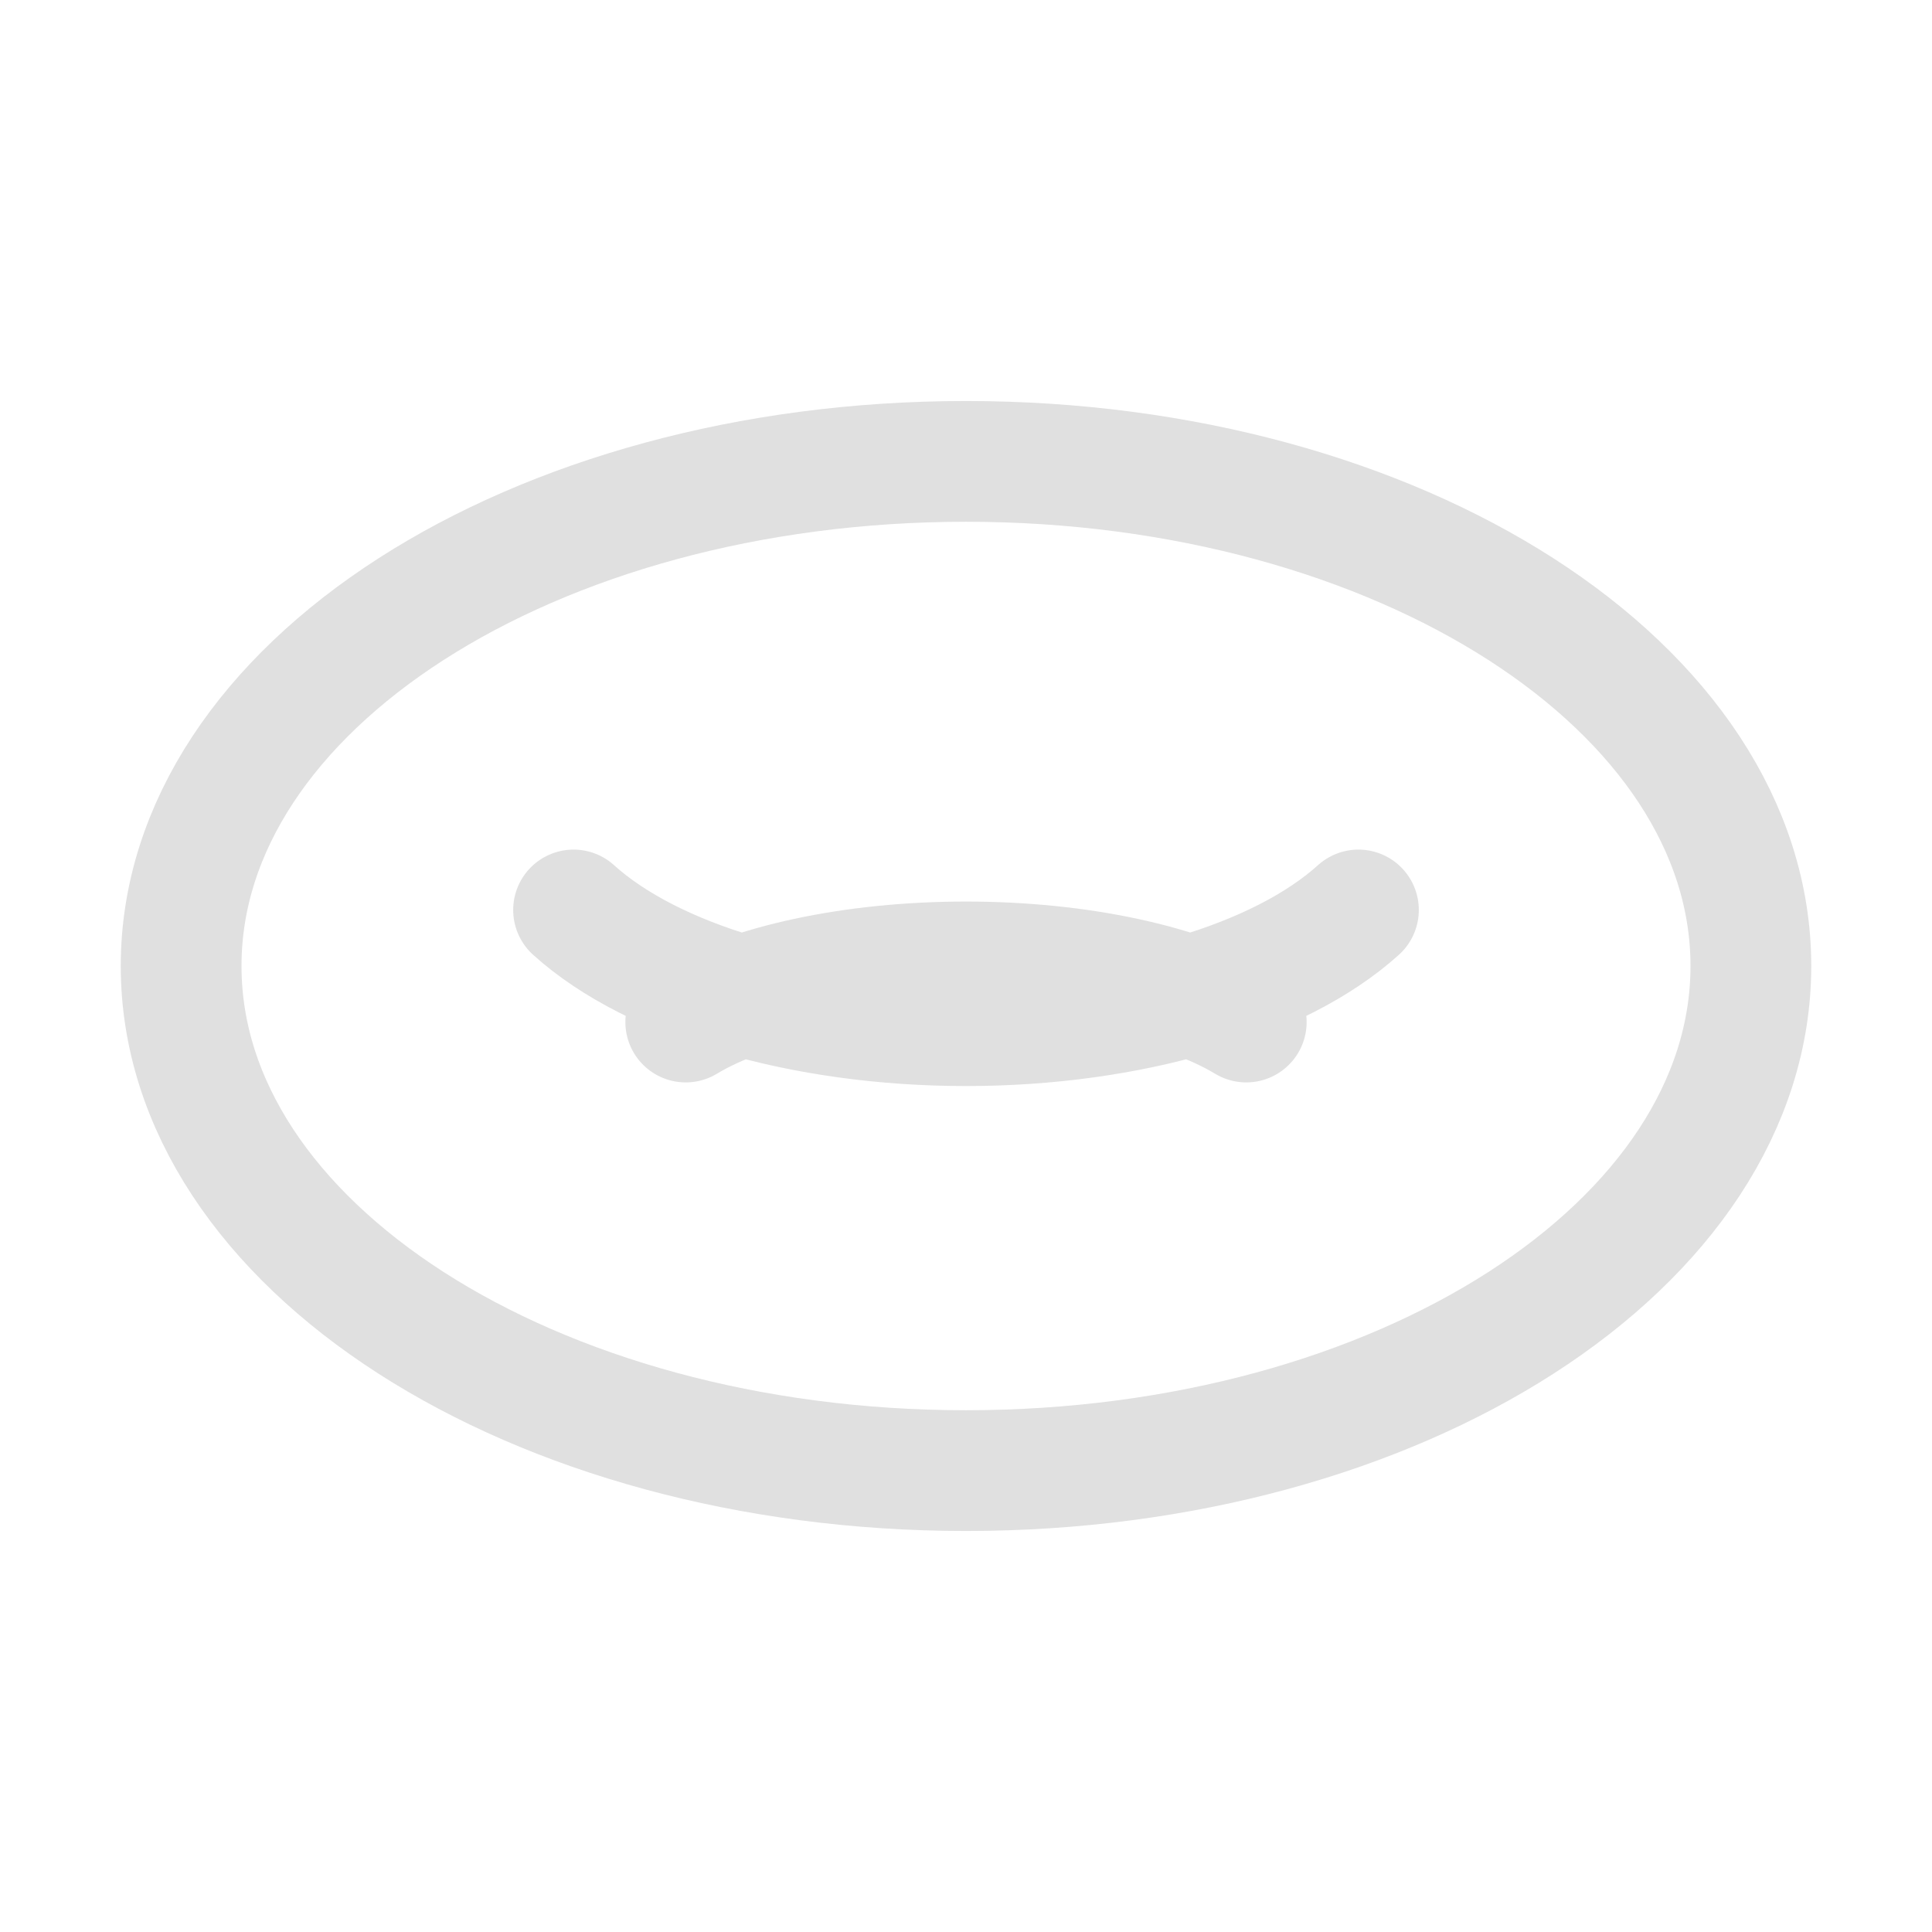
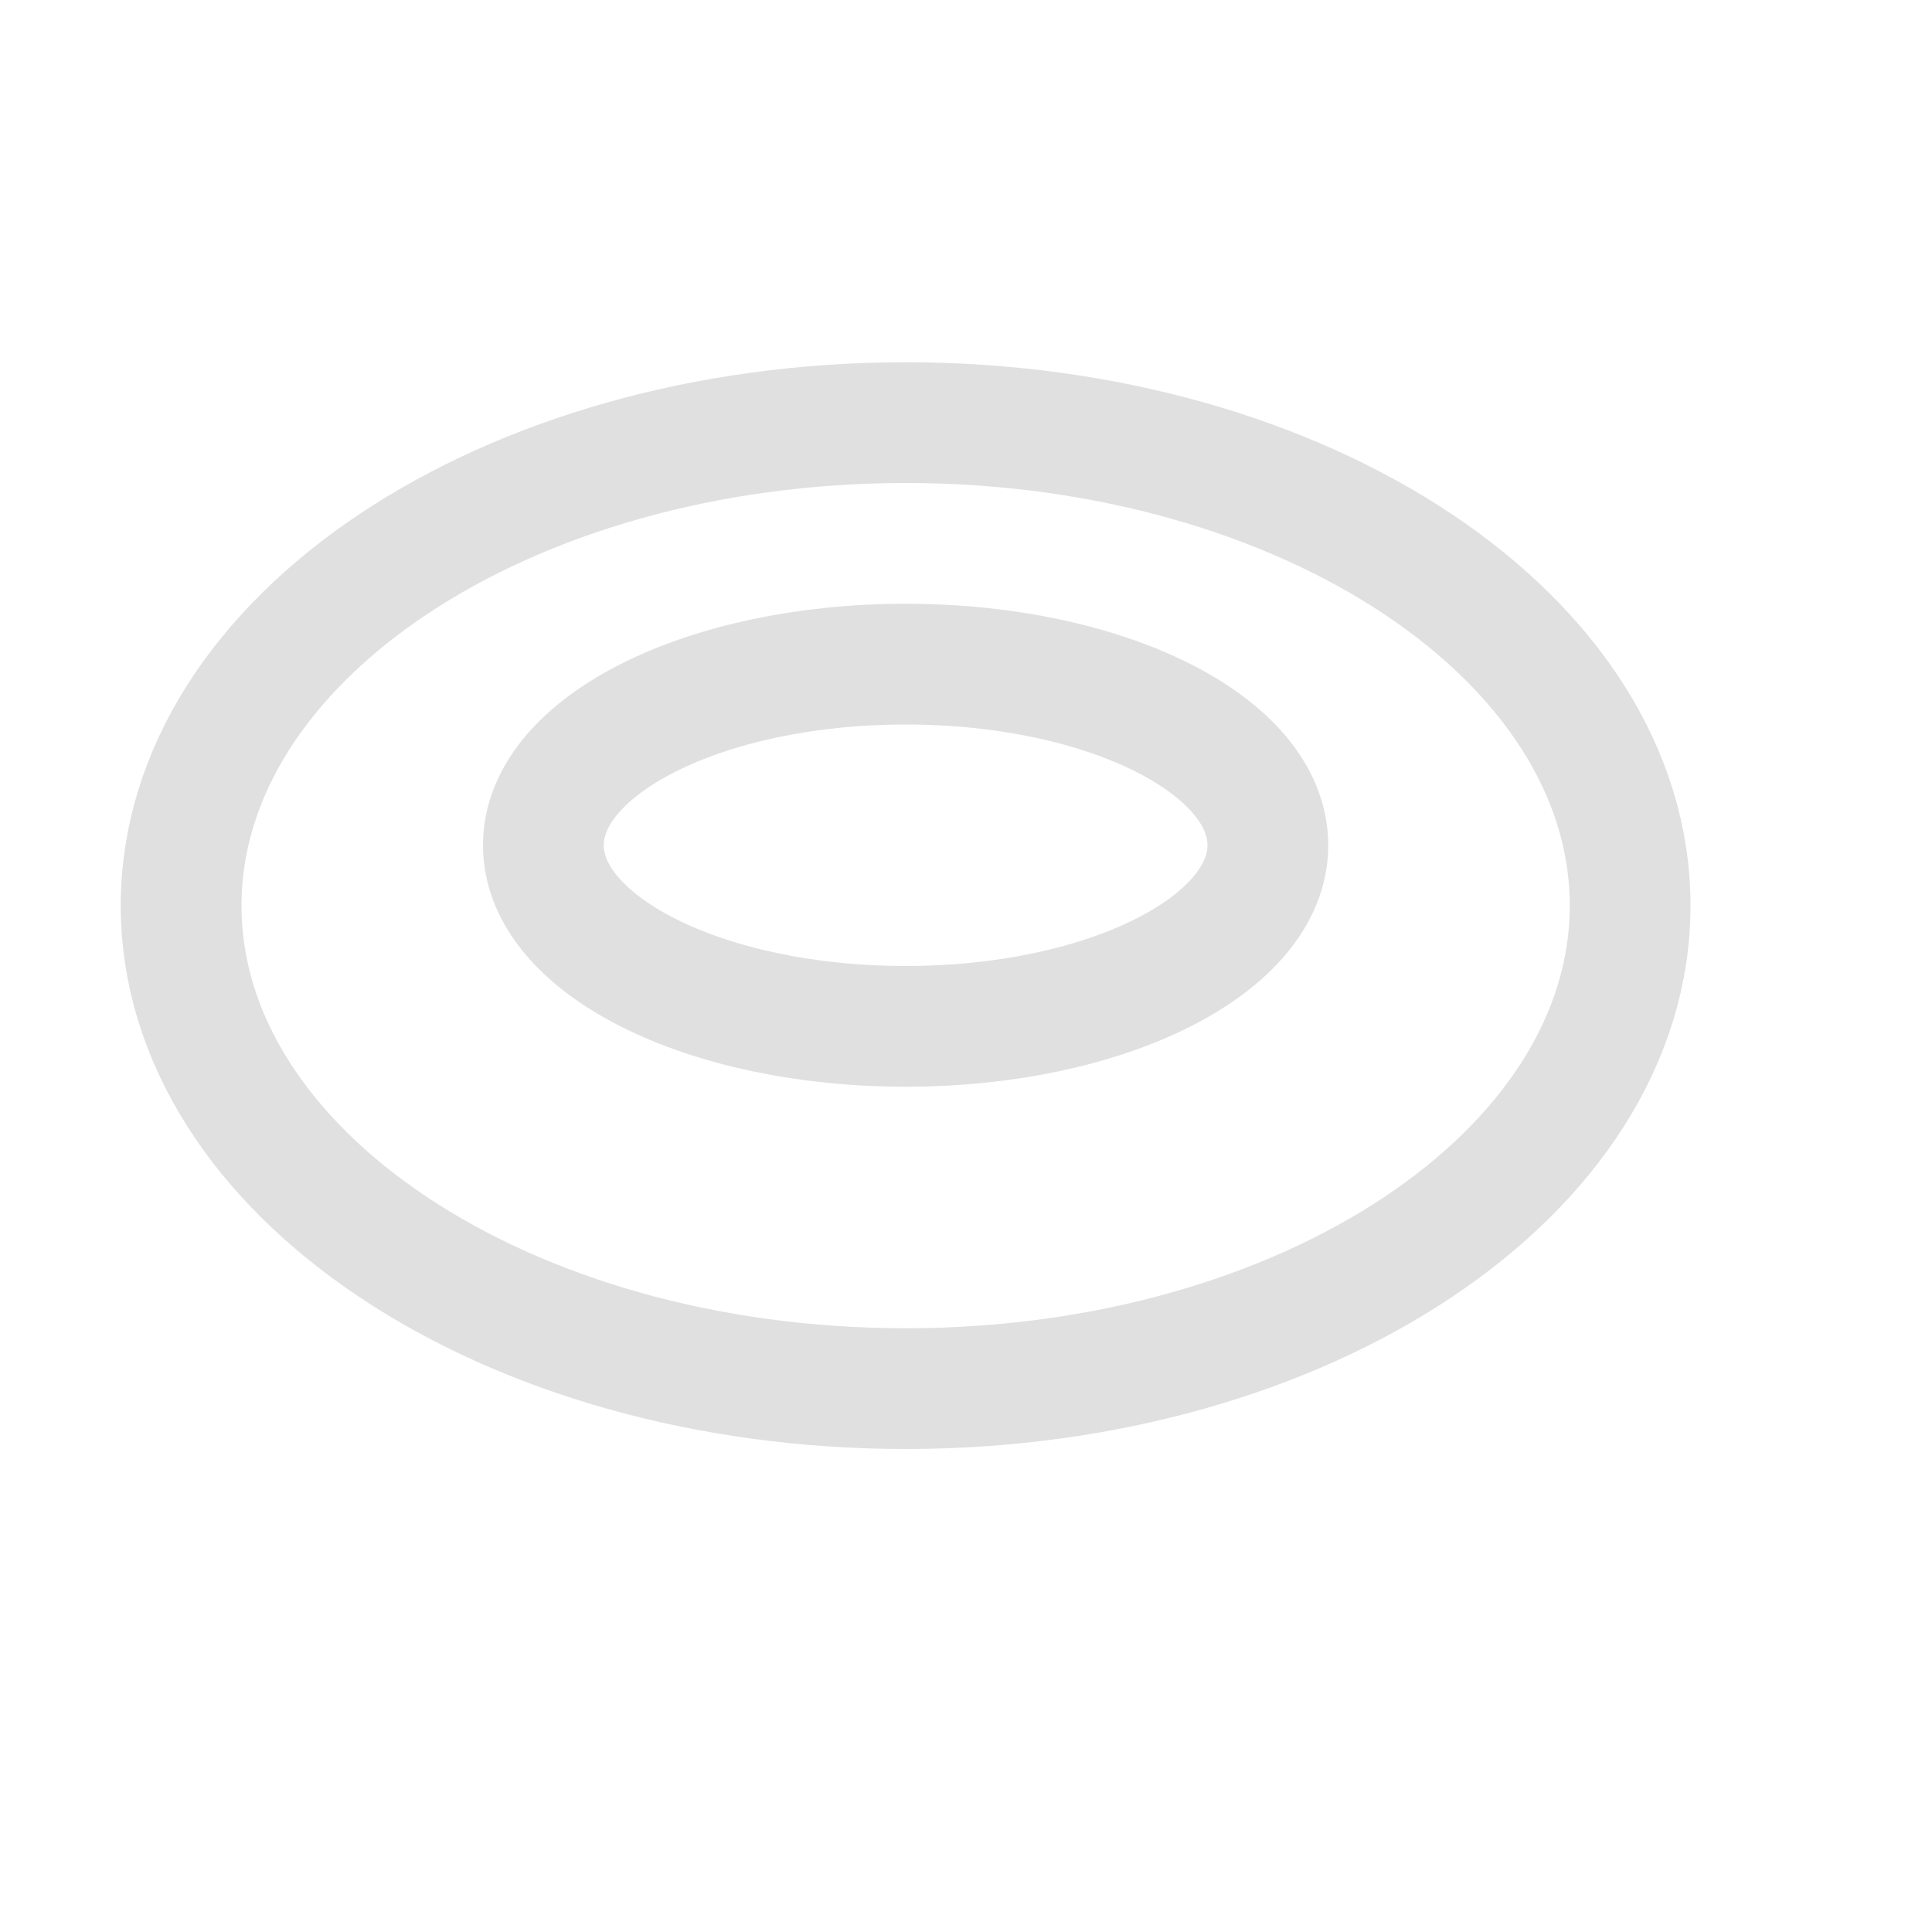
<svg xmlns="http://www.w3.org/2000/svg" width="16" height="16" viewBox="0 0 16 16">
-   <path fill="none" stroke="#e0e0e0" stroke-width="1" stroke-linecap="round" stroke-linejoin="round" d="M1.5 8A6.5 4.179 0 1 0 14.5 8A6.5 4.179 0 1 0 1.5 8Z" />
-   <path fill="none" stroke="#e0e0e0" stroke-width="1" stroke-linecap="round" stroke-linejoin="round" d="M4.75 7.536A3.714 1.857 0 0 0 11.25 7.536M5.679 8.464A2.786 1.114 0 0 1 10.321 8.464" />
+   <path fill="none" stroke="#e0e0e0" stroke-width="1" stroke-linecap="round" stroke-linejoin="round" d="M1.5 7.5A6 4 0 1 0 13.5 7.5A6 4 0 1 0 1.5 7.5Z" />
+   <path fill="none" stroke="#e0e0e0" stroke-width="1" stroke-linecap="round" stroke-linejoin="round" d="M4.5 7A3 1.5 0 1 0 10.5 7A3 1.5 0 1 0 4.5 7Z" />
</svg>
